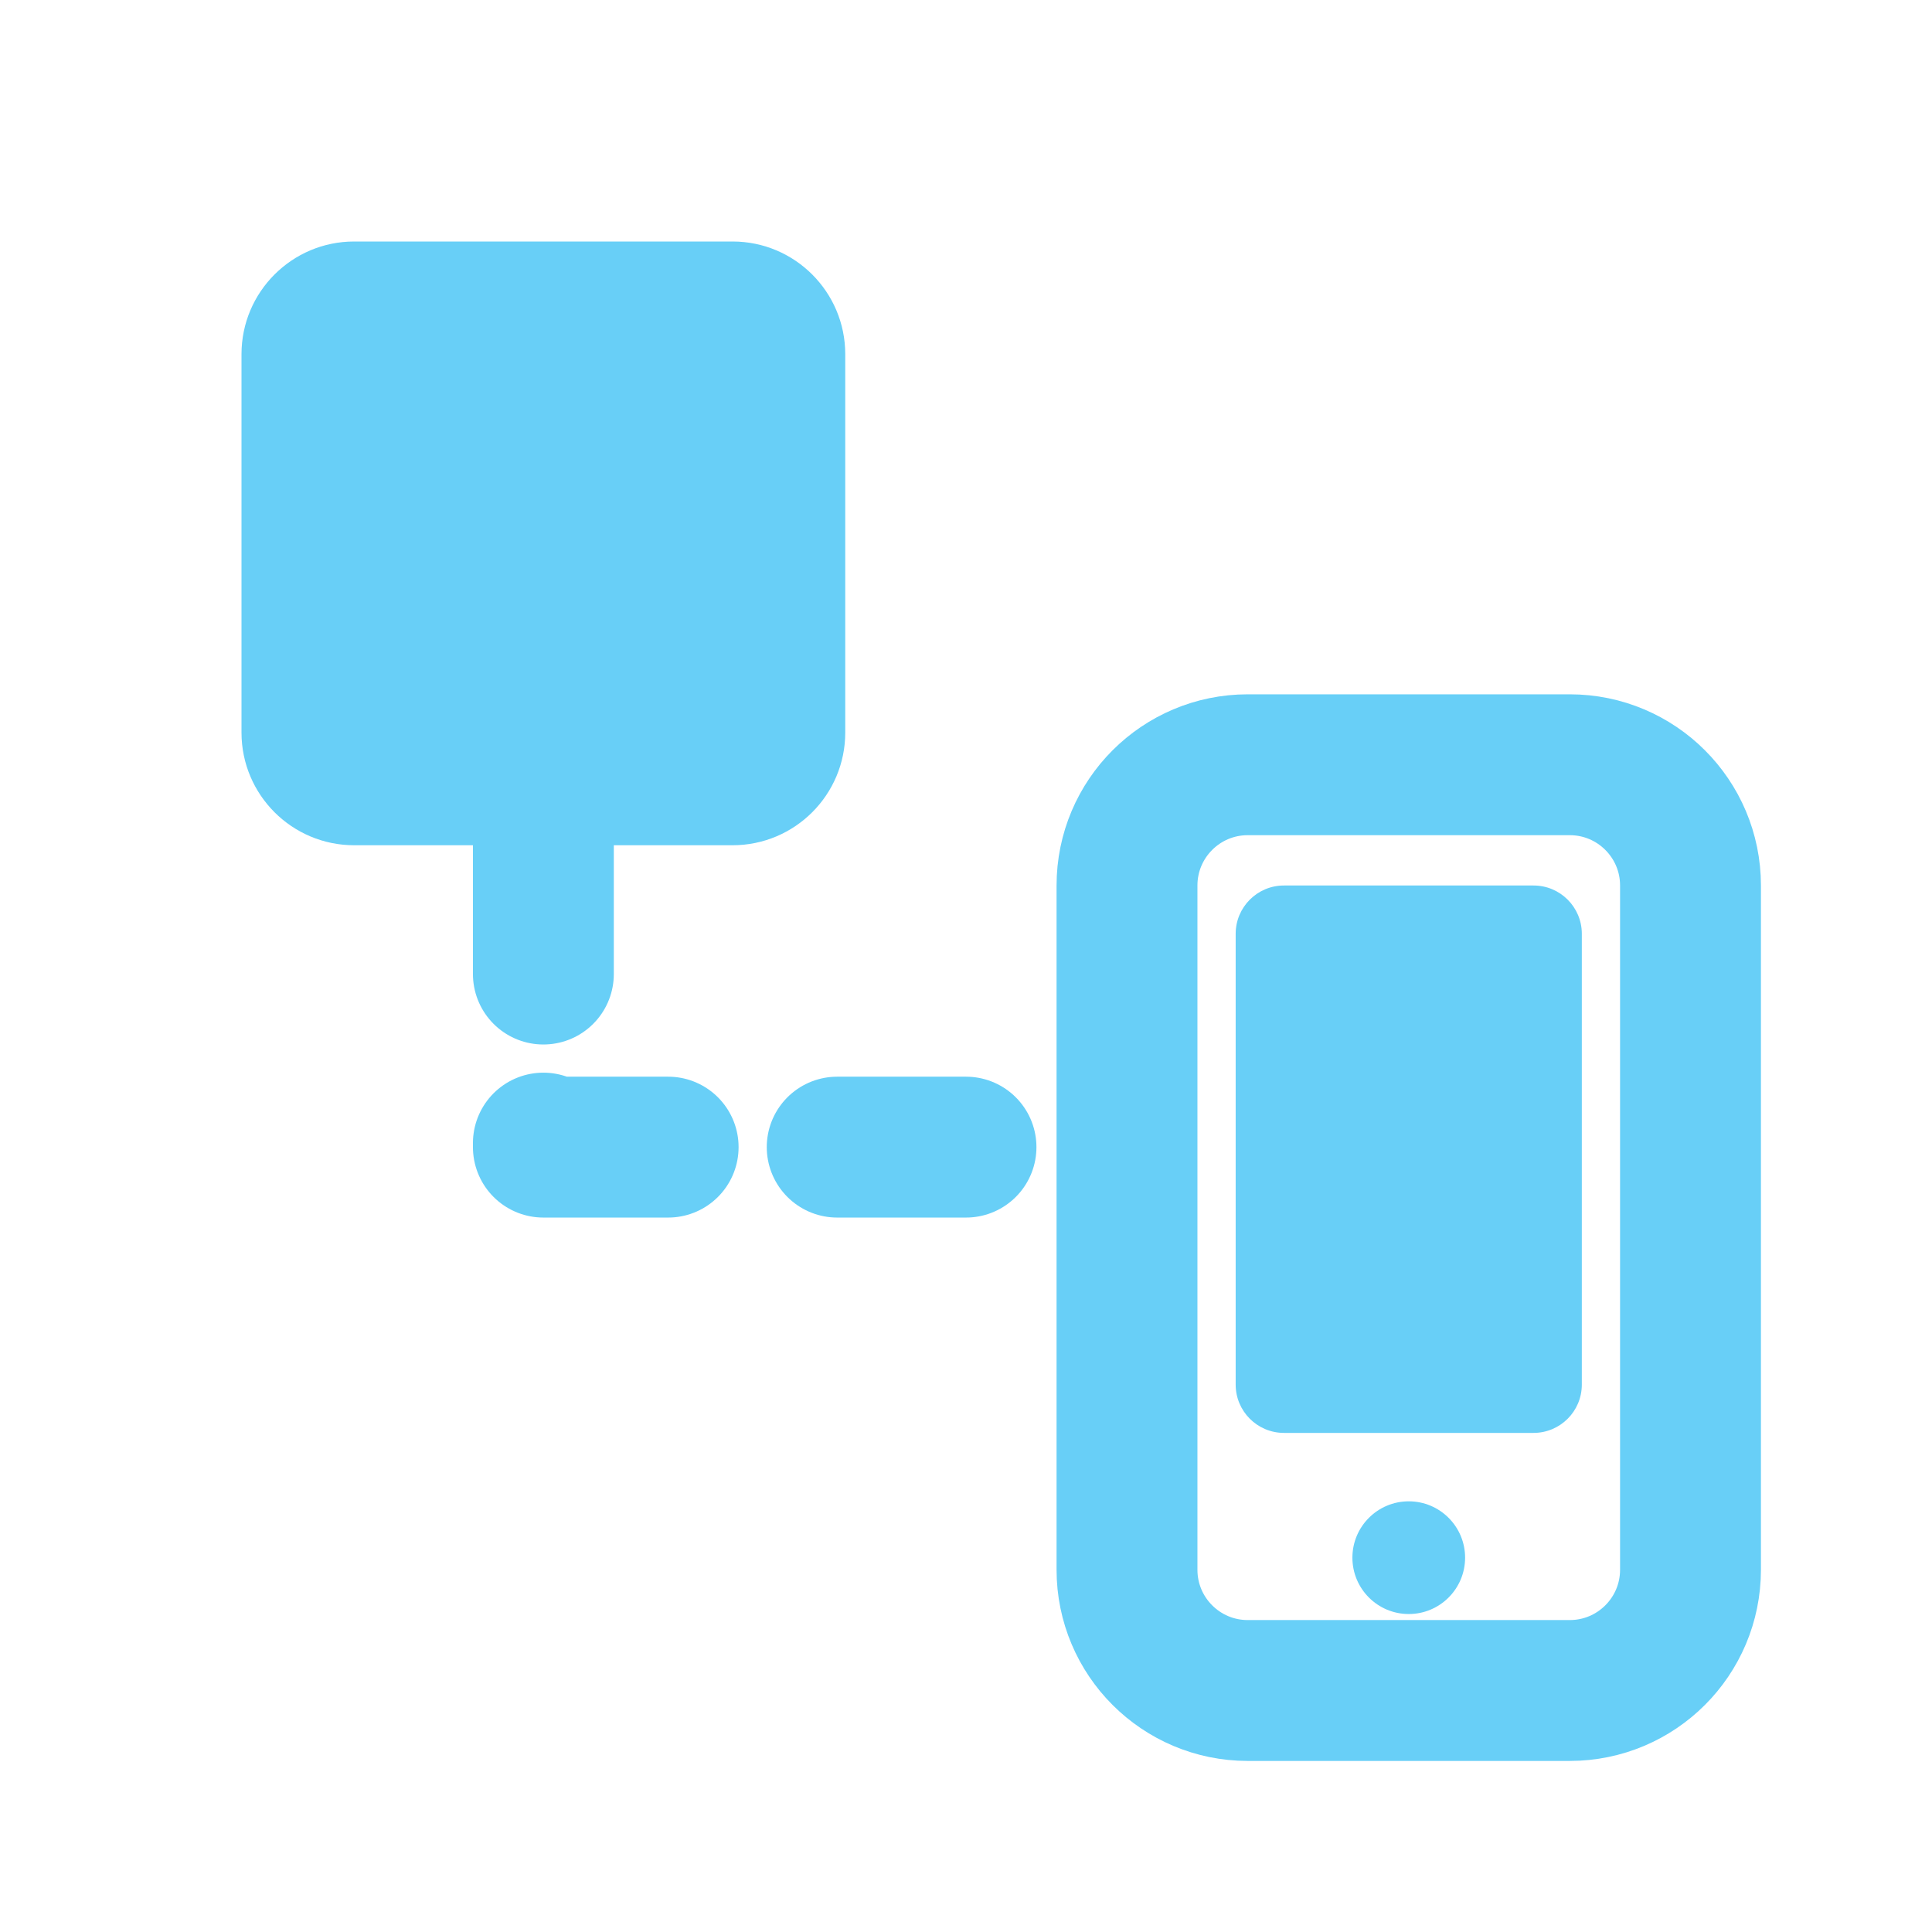
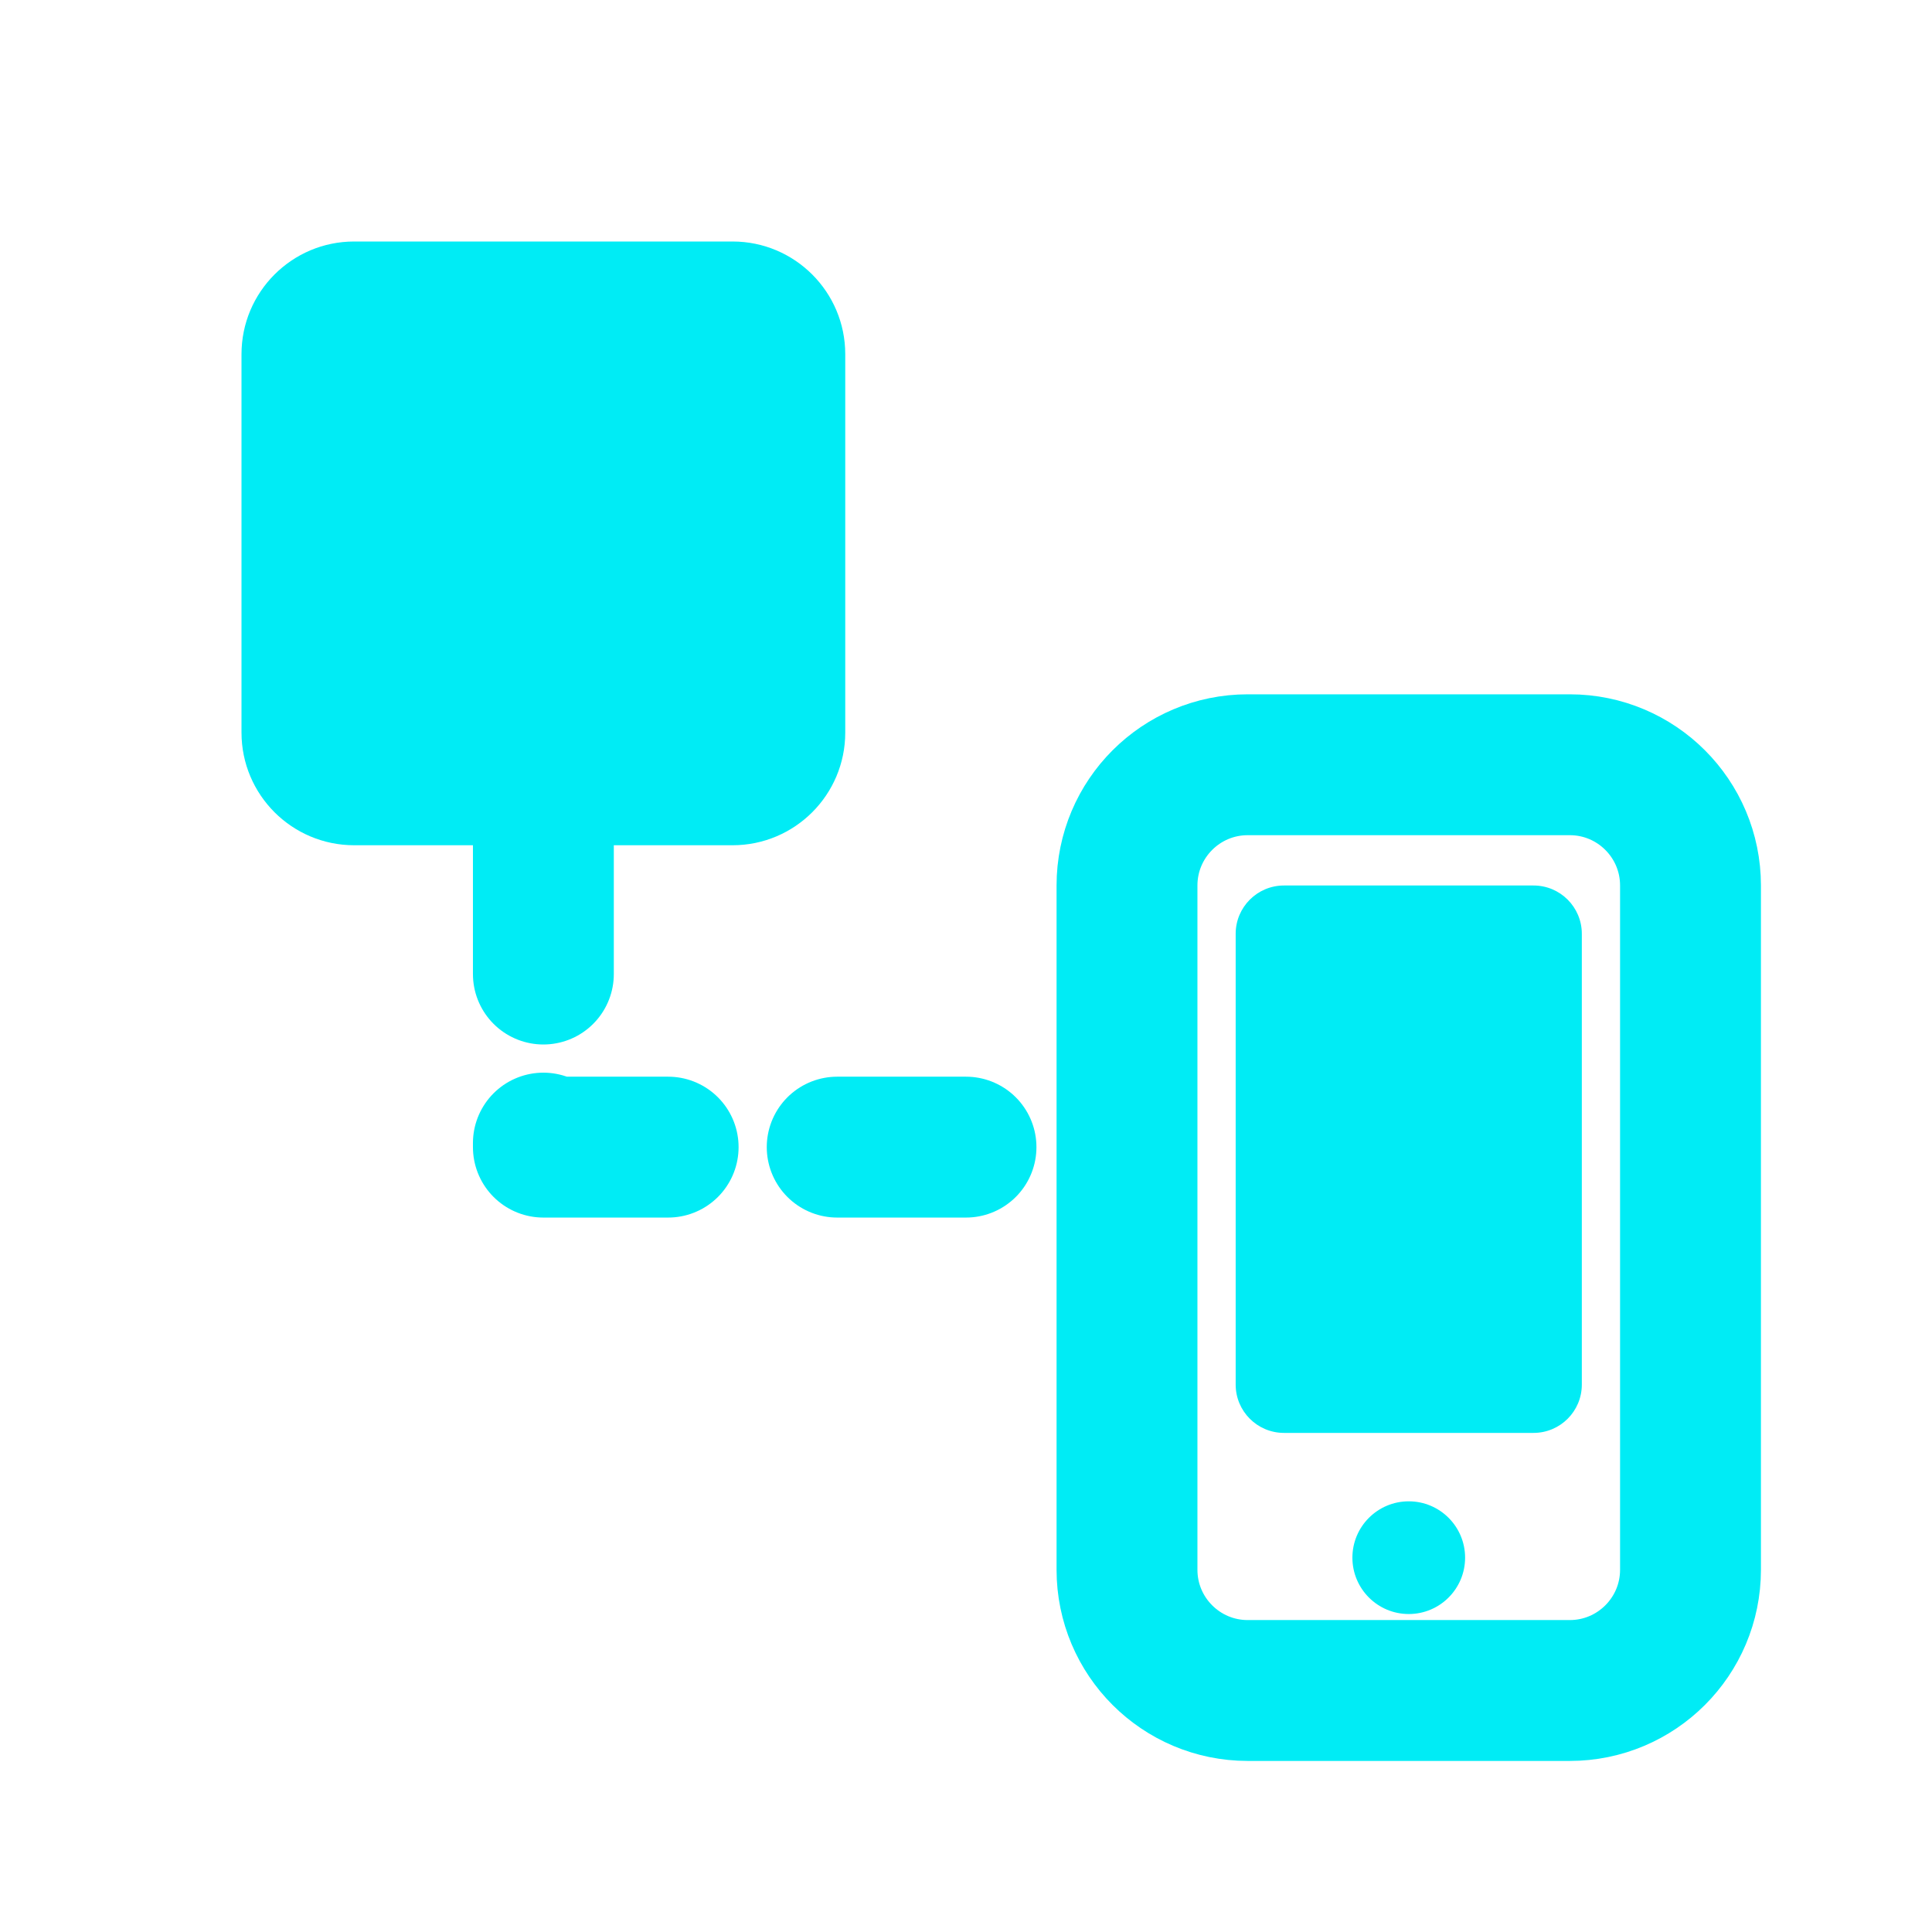
<svg xmlns="http://www.w3.org/2000/svg" width="24" height="24" viewBox="0 0 24 24" fill="none" aria-hidden="true">
-   <rect x="3" y="3" width="7.5" height="7.5" rx="1.4" fill="#68CFF7" />
-   <rect x="14" y="9.5" width="7" height="11.5" rx="1.5" stroke="#68CFF7" stroke-width="1.75" />
-   <rect x="15.35" y="11" width="4.3" height="6.8" rx="0.6" fill="#68CFF7" />
-   <circle cx="17.5" cy="19.35" r="0.7" fill="#68CFF7" />
-   <path d="M6.75 10.5V14.25H14" stroke="#68CFF7" stroke-width="1.75" stroke-linecap="round" stroke-linejoin="round" stroke-dasharray="1.6 2.1" />
+   <rect x="3" y="3" width="7.5" height="7.5" rx="1.4" fill="#00ECF5" />
+   <rect x="14" y="9.5" width="7" height="11.5" rx="1.5" stroke="#00ECF5" stroke-width="1.75" />
+   <rect x="15.35" y="11" width="4.3" height="6.8" rx="0.6" fill="#00ECF5" />
+   <circle cx="17.5" cy="19.35" r="0.7" fill="#00ECF5" />
+   <path d="M6.75 10.5V14.25H14" stroke="#00ECF5" stroke-width="1.75" stroke-linecap="round" stroke-linejoin="round" stroke-dasharray="1.6 2.1" />
</svg>
